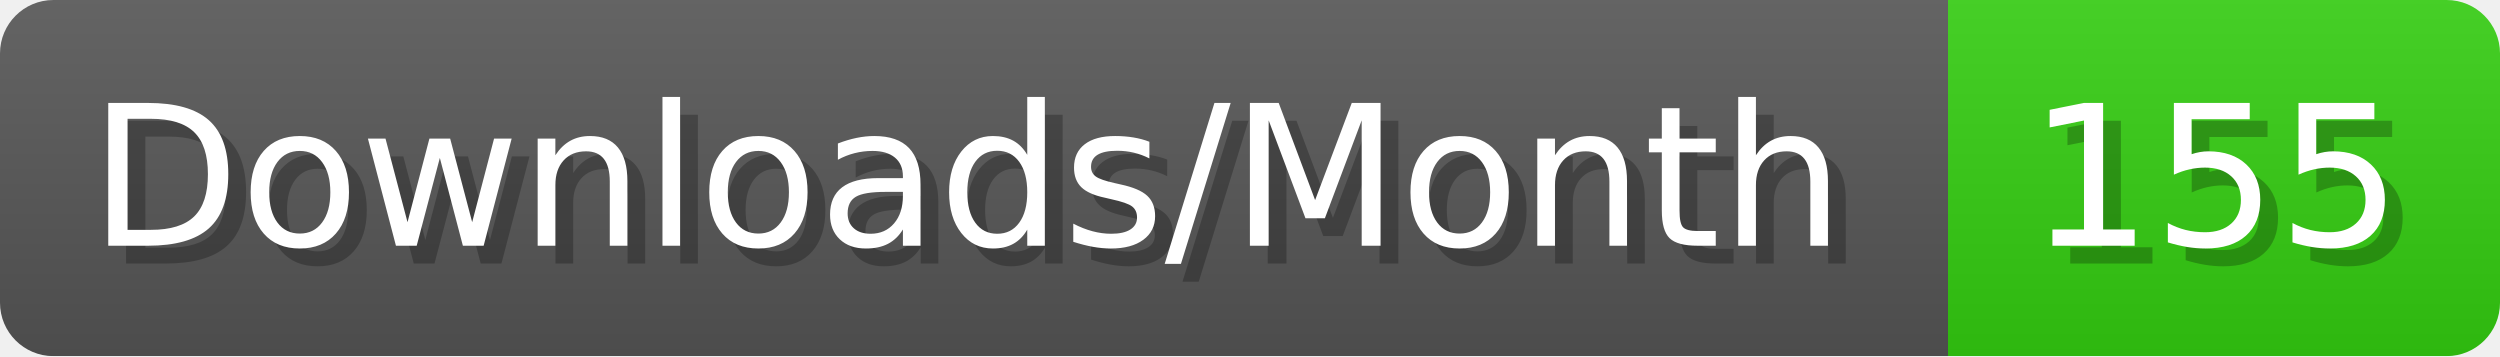
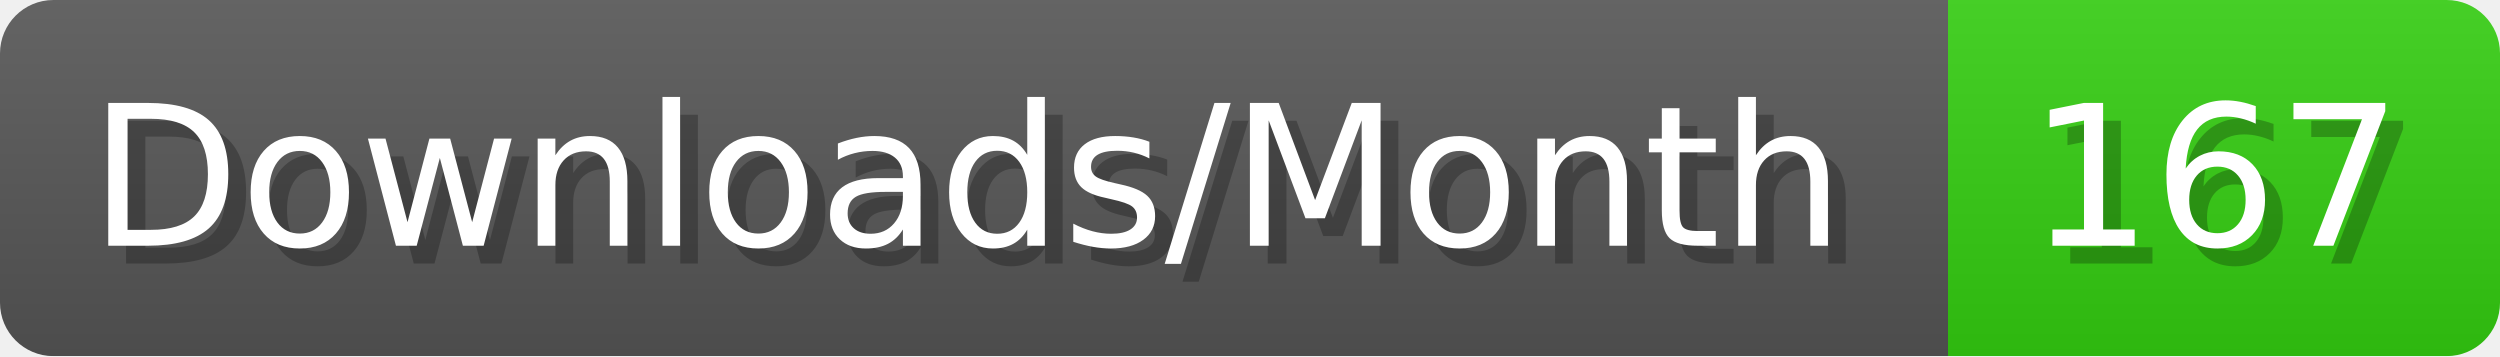
- <svg xmlns="http://www.w3.org/2000/svg" width="140.4" height="20" viewBox="0 0 1404 200" role="img" aria-label="Downloads/Month: 155">
+ <svg xmlns="http://www.w3.org/2000/svg" width="140.4" height="20" viewBox="0 0 1404 200" role="img" aria-label="Downloads/Month: 167">
  <linearGradient id="YlXUI" x2="0" y2="100%">
    <stop offset="0" stop-opacity=".1" stop-color="#EEE" />
    <stop offset="1" stop-opacity=".1" />
  </linearGradient>
  <mask id="JHhop">
    <rect width="1404" height="200" rx="30" fill="#FFF" />
  </mask>
  <g mask="url(#JHhop)">
    <rect width="1094" height="200" fill="#555" />
    <rect width="310" height="200" fill="#3C1" x="1094" />
    <rect width="1404" height="200" fill="url(#YlXUI)" />
  </g>
  <g aria-hidden="true" fill="#fff" text-anchor="start" font-family="Verdana,DejaVu Sans,sans-serif" font-size="110">
    <text x="60" y="148" textLength="994" fill="#000" opacity="0.25">Downloads/Month</text>
    <text x="50" y="138" textLength="994">Downloads/Month</text>
-     <text x="1149" y="148" textLength="210" fill="#000" opacity="0.25">155</text>
-     <text x="1139" y="138" textLength="210">155</text>
+     <text x="1149" y="148" textLength="210" fill="#000" opacity="0.25">167</text>
+     <text x="1139" y="138" textLength="210">167</text>
  </g>
</svg>
